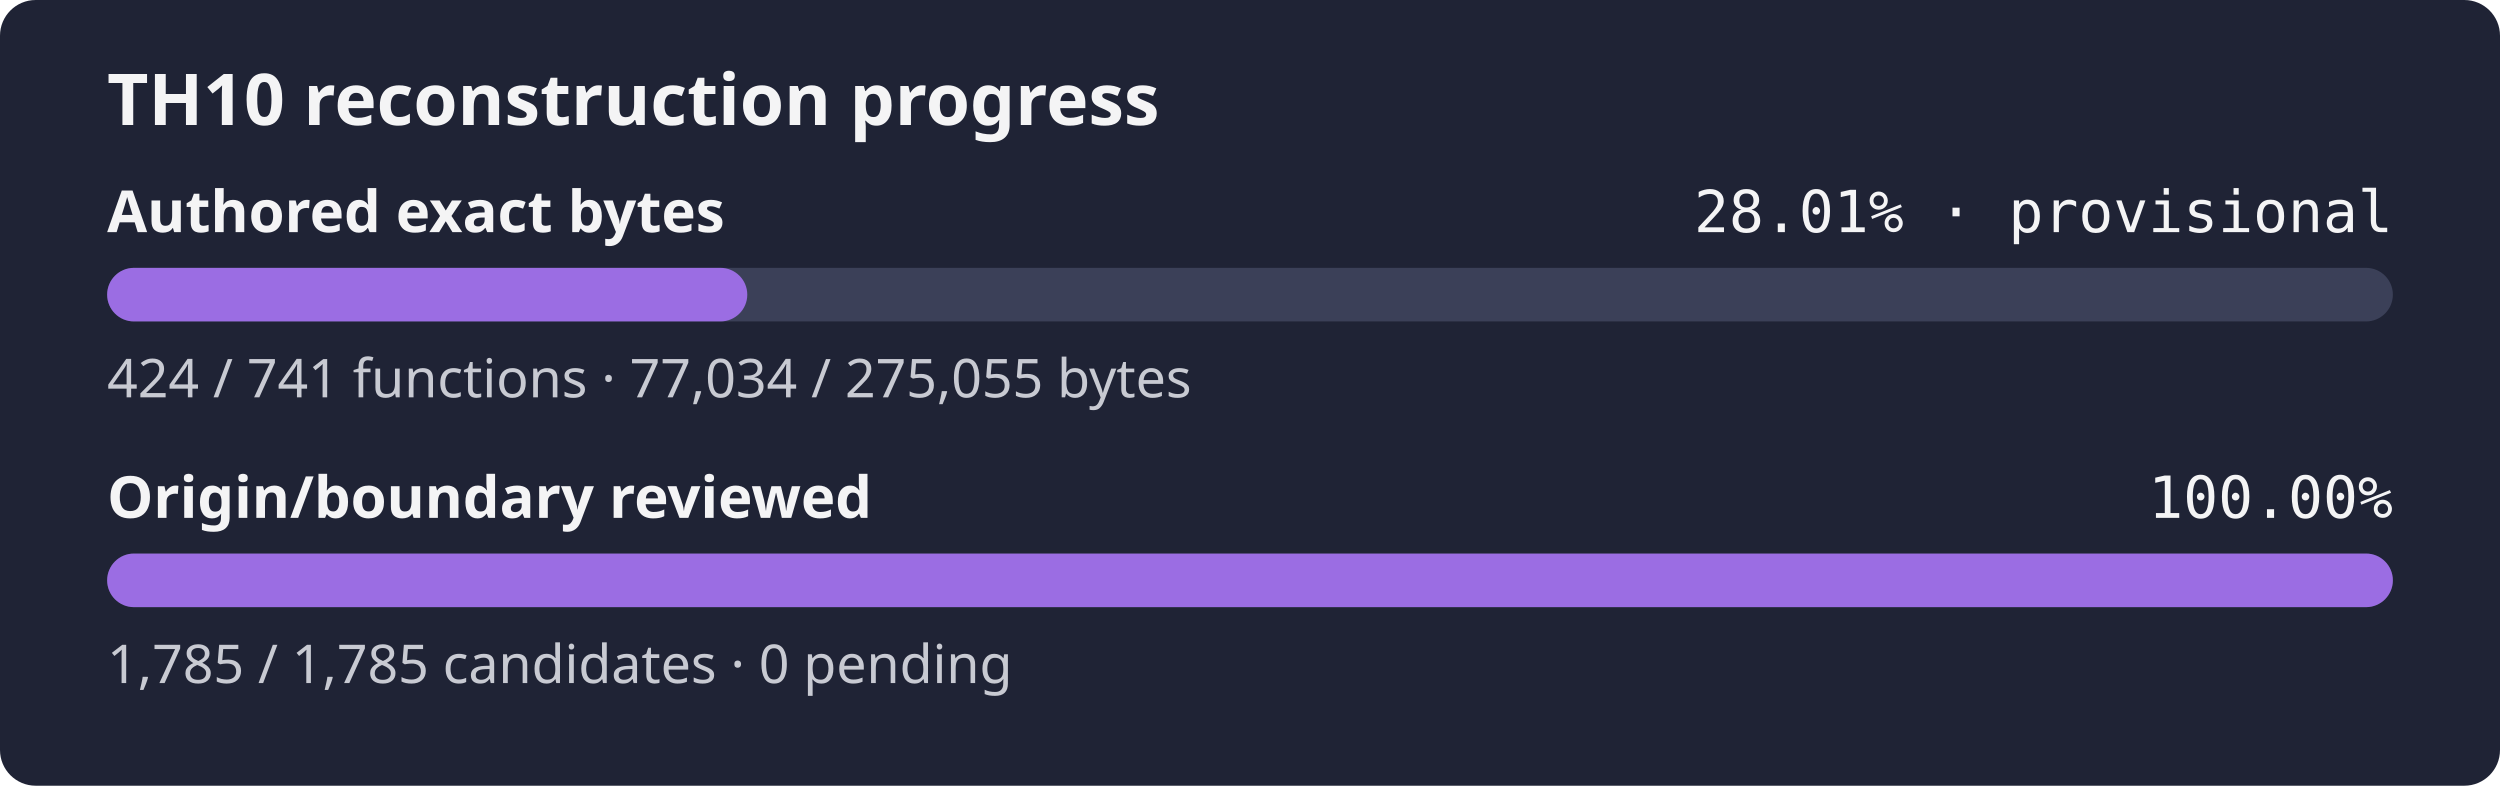
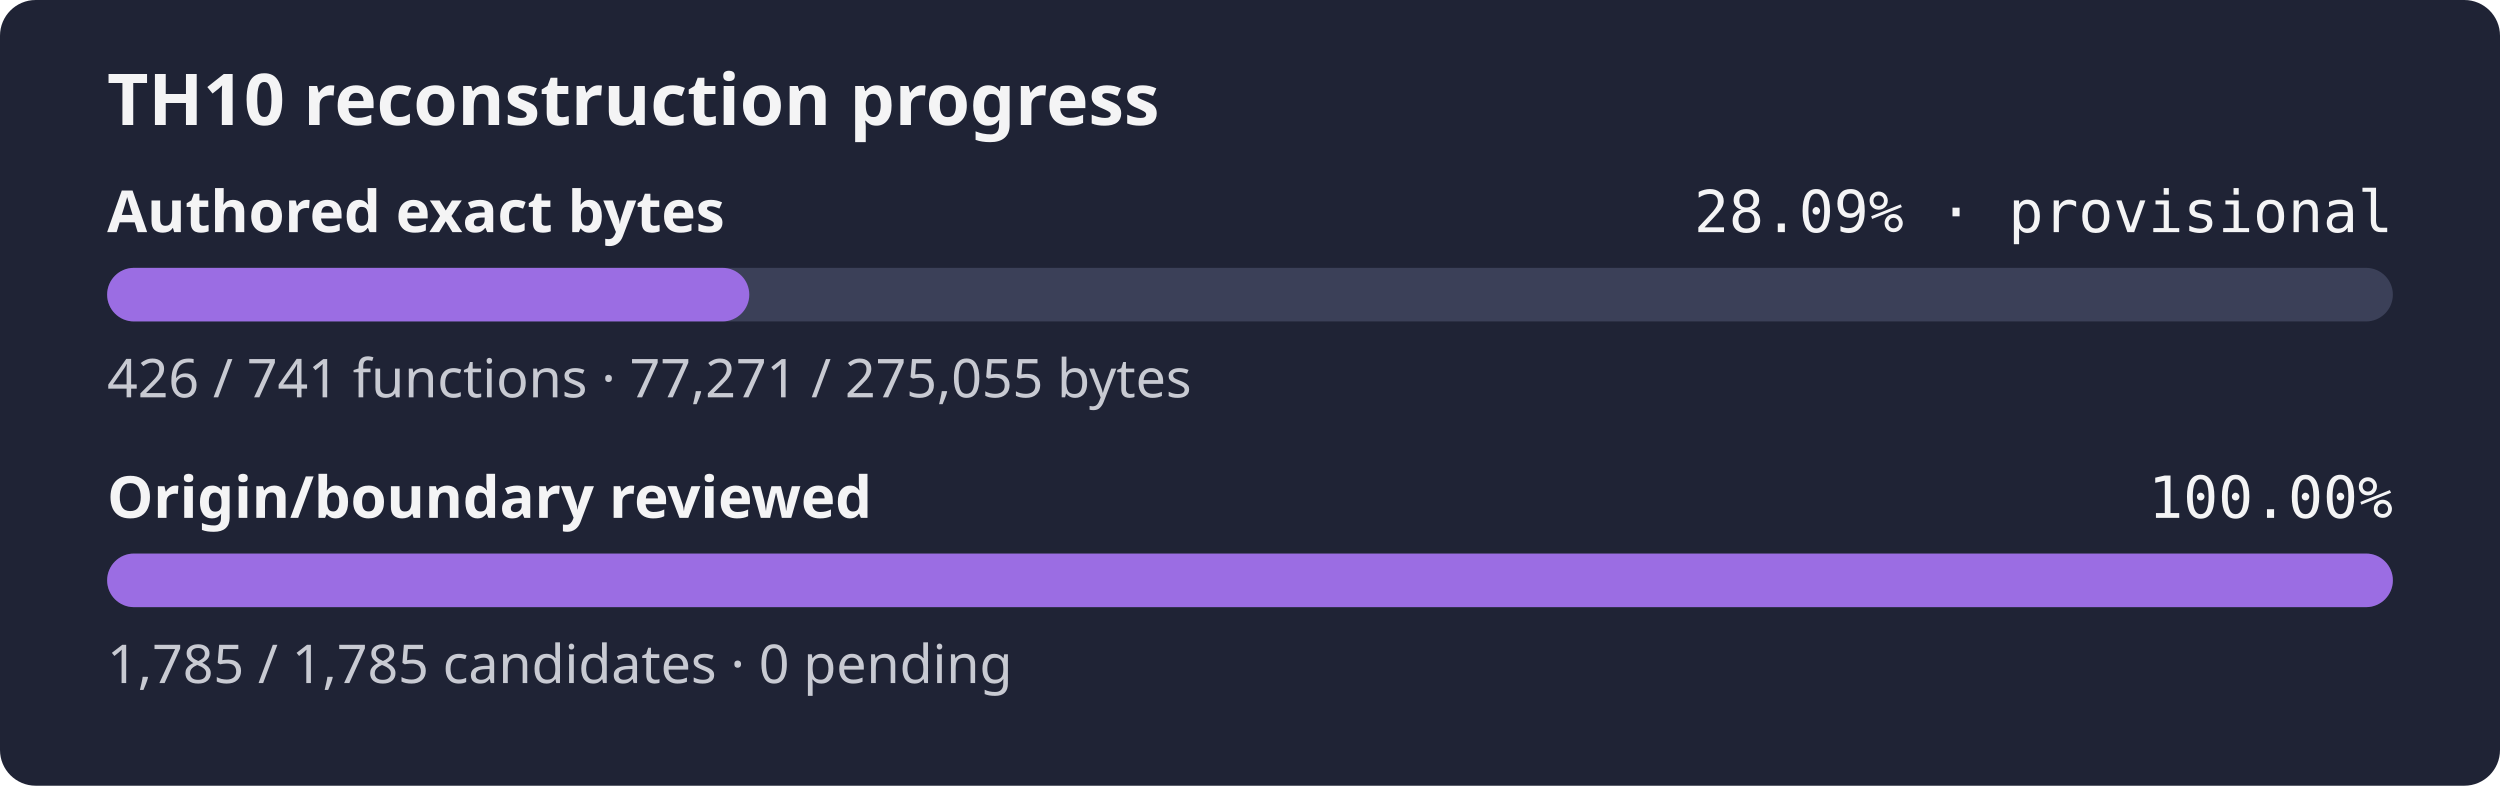
- <svg xmlns="http://www.w3.org/2000/svg" width="560" height="176" role="img" aria-label="TH10 reconstruction progress: currently classified authored bytes 28.01% exact, provisional inventory, origin and boundary review 100.00%">
+ <svg xmlns="http://www.w3.org/2000/svg" width="560" height="176" role="img" aria-label="TH10 reconstruction progress: currently classified authored bytes 28.09% exact, provisional inventory, origin and boundary review 100.00%">
  <rect width="560" height="176" rx="8" fill="#1f2335" />
  <text x="24" y="28" fill="#f4f4f5" font-family="sans-serif" font-size="16" font-weight="600">TH10 reconstruction progress</text>
  <text x="24" y="52" fill="#f4f4f5" font-family="sans-serif" font-size="13" font-weight="600">Authored exact bytes</text>
-   <text x="536" y="52" fill="#f4f4f5" text-anchor="end" font-family="monospace" font-size="13">28.01% · provisional</text>
+   <text x="536" y="52" fill="#f4f4f5" text-anchor="end" font-family="monospace" font-size="13">28.09% · provisional</text>
  <rect x="24" y="60" width="512" height="12" rx="6" fill="#3b4058" />
-   <rect x="24" y="60" width="143.39" height="12" rx="6" fill="#9b6de3" />
-   <text x="24" y="89" fill="#c8cad2" font-family="sans-serif" font-size="12">424 / 741 functions · 77,034 / 275,055 bytes</text>
+   <rect x="24" y="60" width="143.84" height="12" rx="6" fill="#9b6de3" />
+   <text x="24" y="89" fill="#c8cad2" font-family="sans-serif" font-size="12">426 / 741 functions · 77,271 / 275,055 bytes</text>
  <text x="24" y="116" fill="#f4f4f5" font-family="sans-serif" font-size="13" font-weight="600">Origin/boundary reviewed</text>
  <text x="536" y="116" fill="#f4f4f5" text-anchor="end" font-family="monospace" font-size="13">100.00%</text>
  <rect x="24" y="124" width="512" height="12" rx="6" fill="#3b4058" />
  <rect x="24" y="124" width="512.00" height="12" rx="6" fill="#9b6de3" />
  <text x="24" y="153" fill="#c8cad2" font-family="sans-serif" font-size="12">1,785 / 1,785 candidates · 0 pending</text>
</svg>
